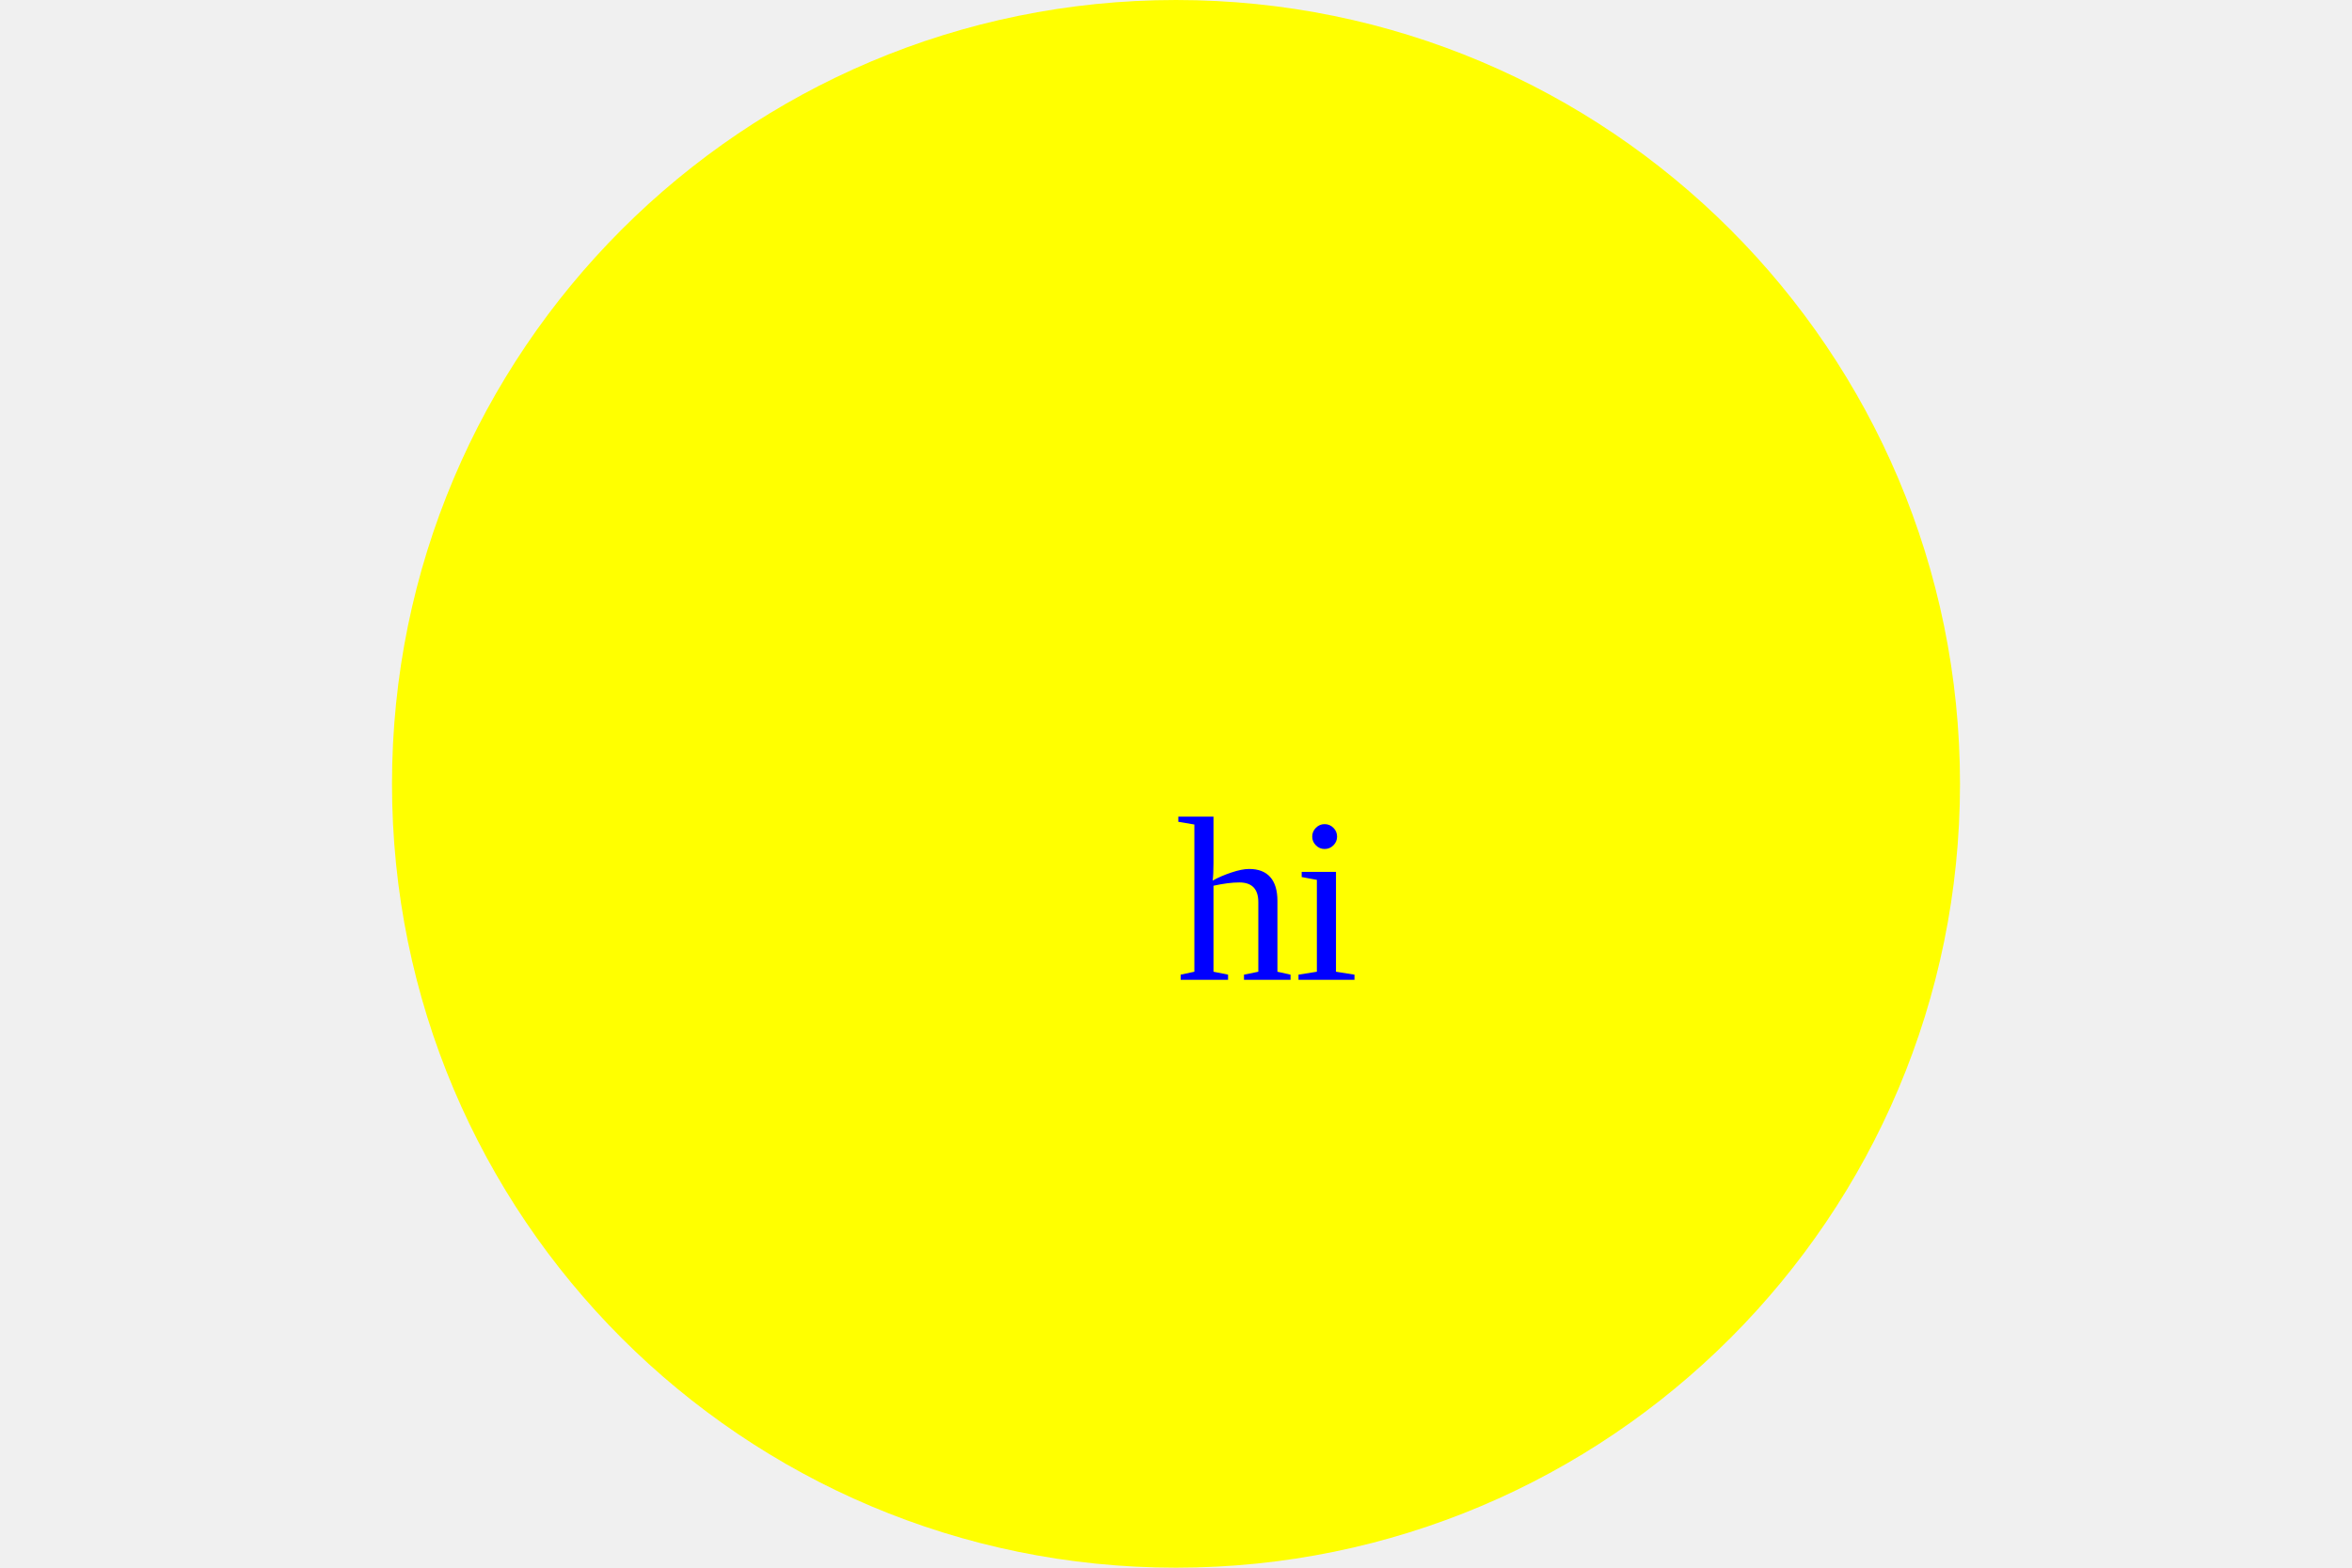
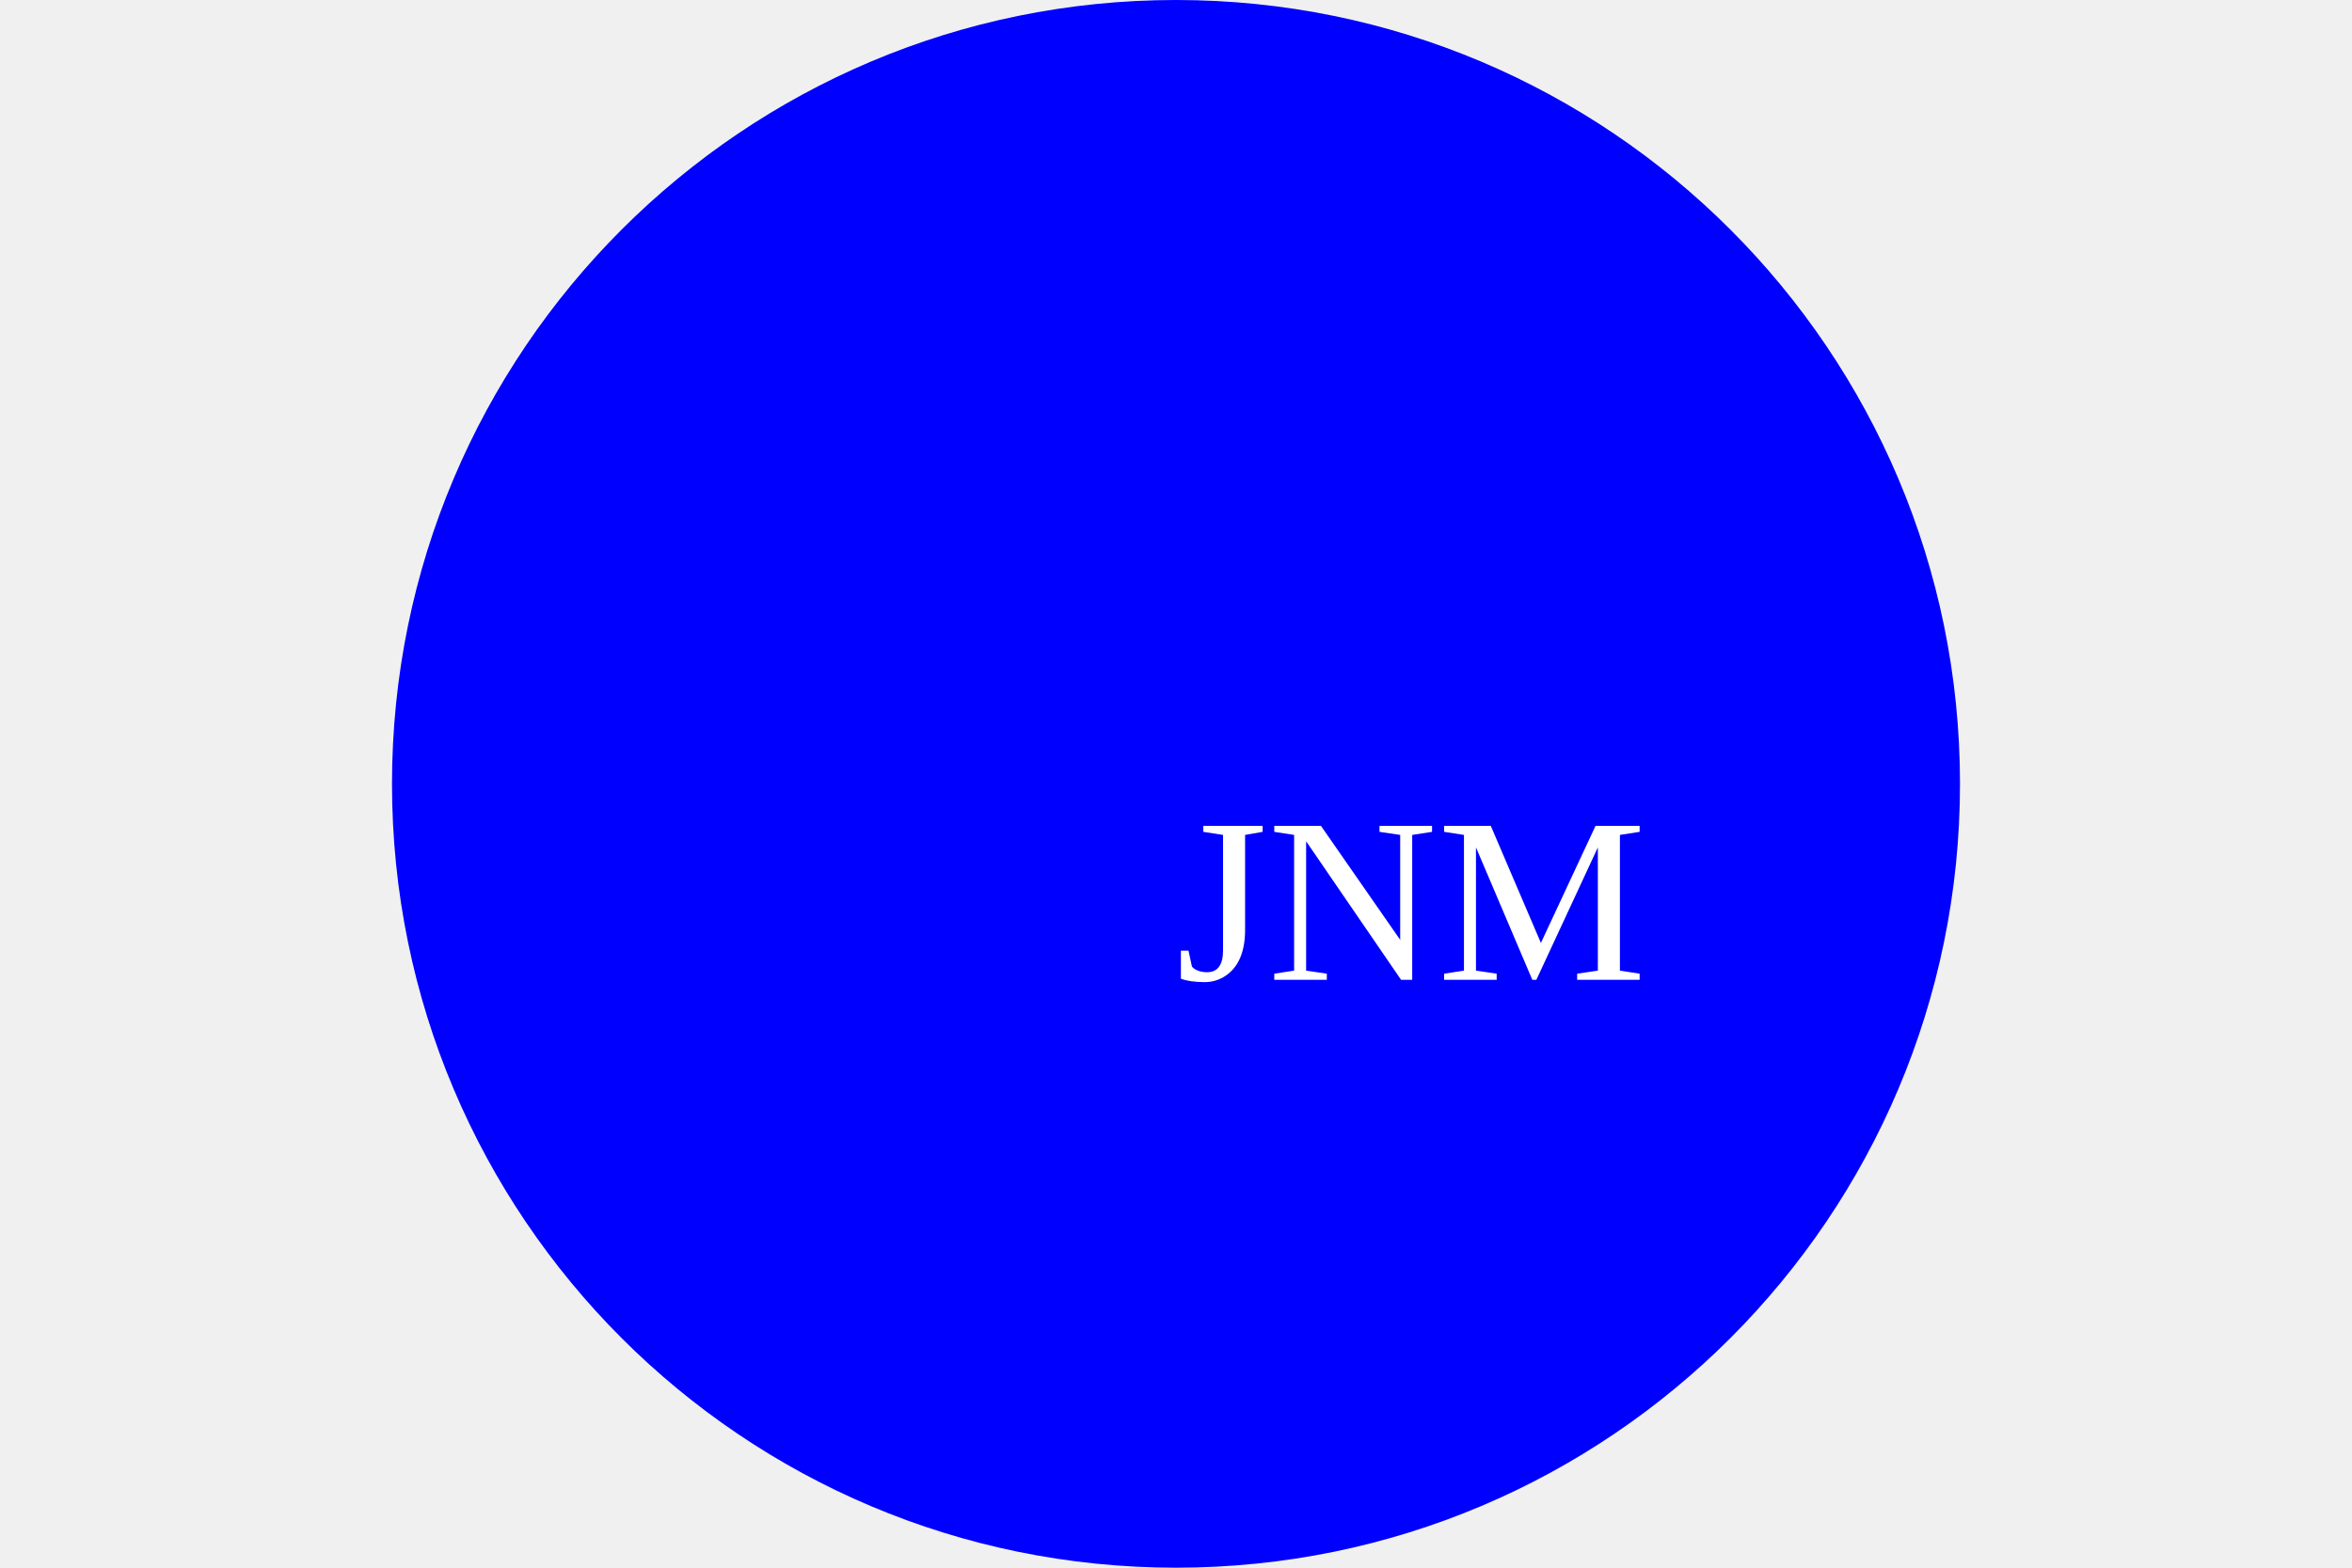
<svg xmlns="http://www.w3.org/2000/svg" version="1.1" width="300" height="200">
-   <circle cx="50%" cy="50%" r="100" height="100%" width="100%" fill="yellow" />
-   <text x="150" y="125" font-size="30" fill="blue">hi</text>
+   <circle cx="50%" cy="50%" r="100" height="100%" width="100%" fill="Blue" />
+   <text x="150" y="125" font-size="30" fill="White">JNM</text>
</svg>
